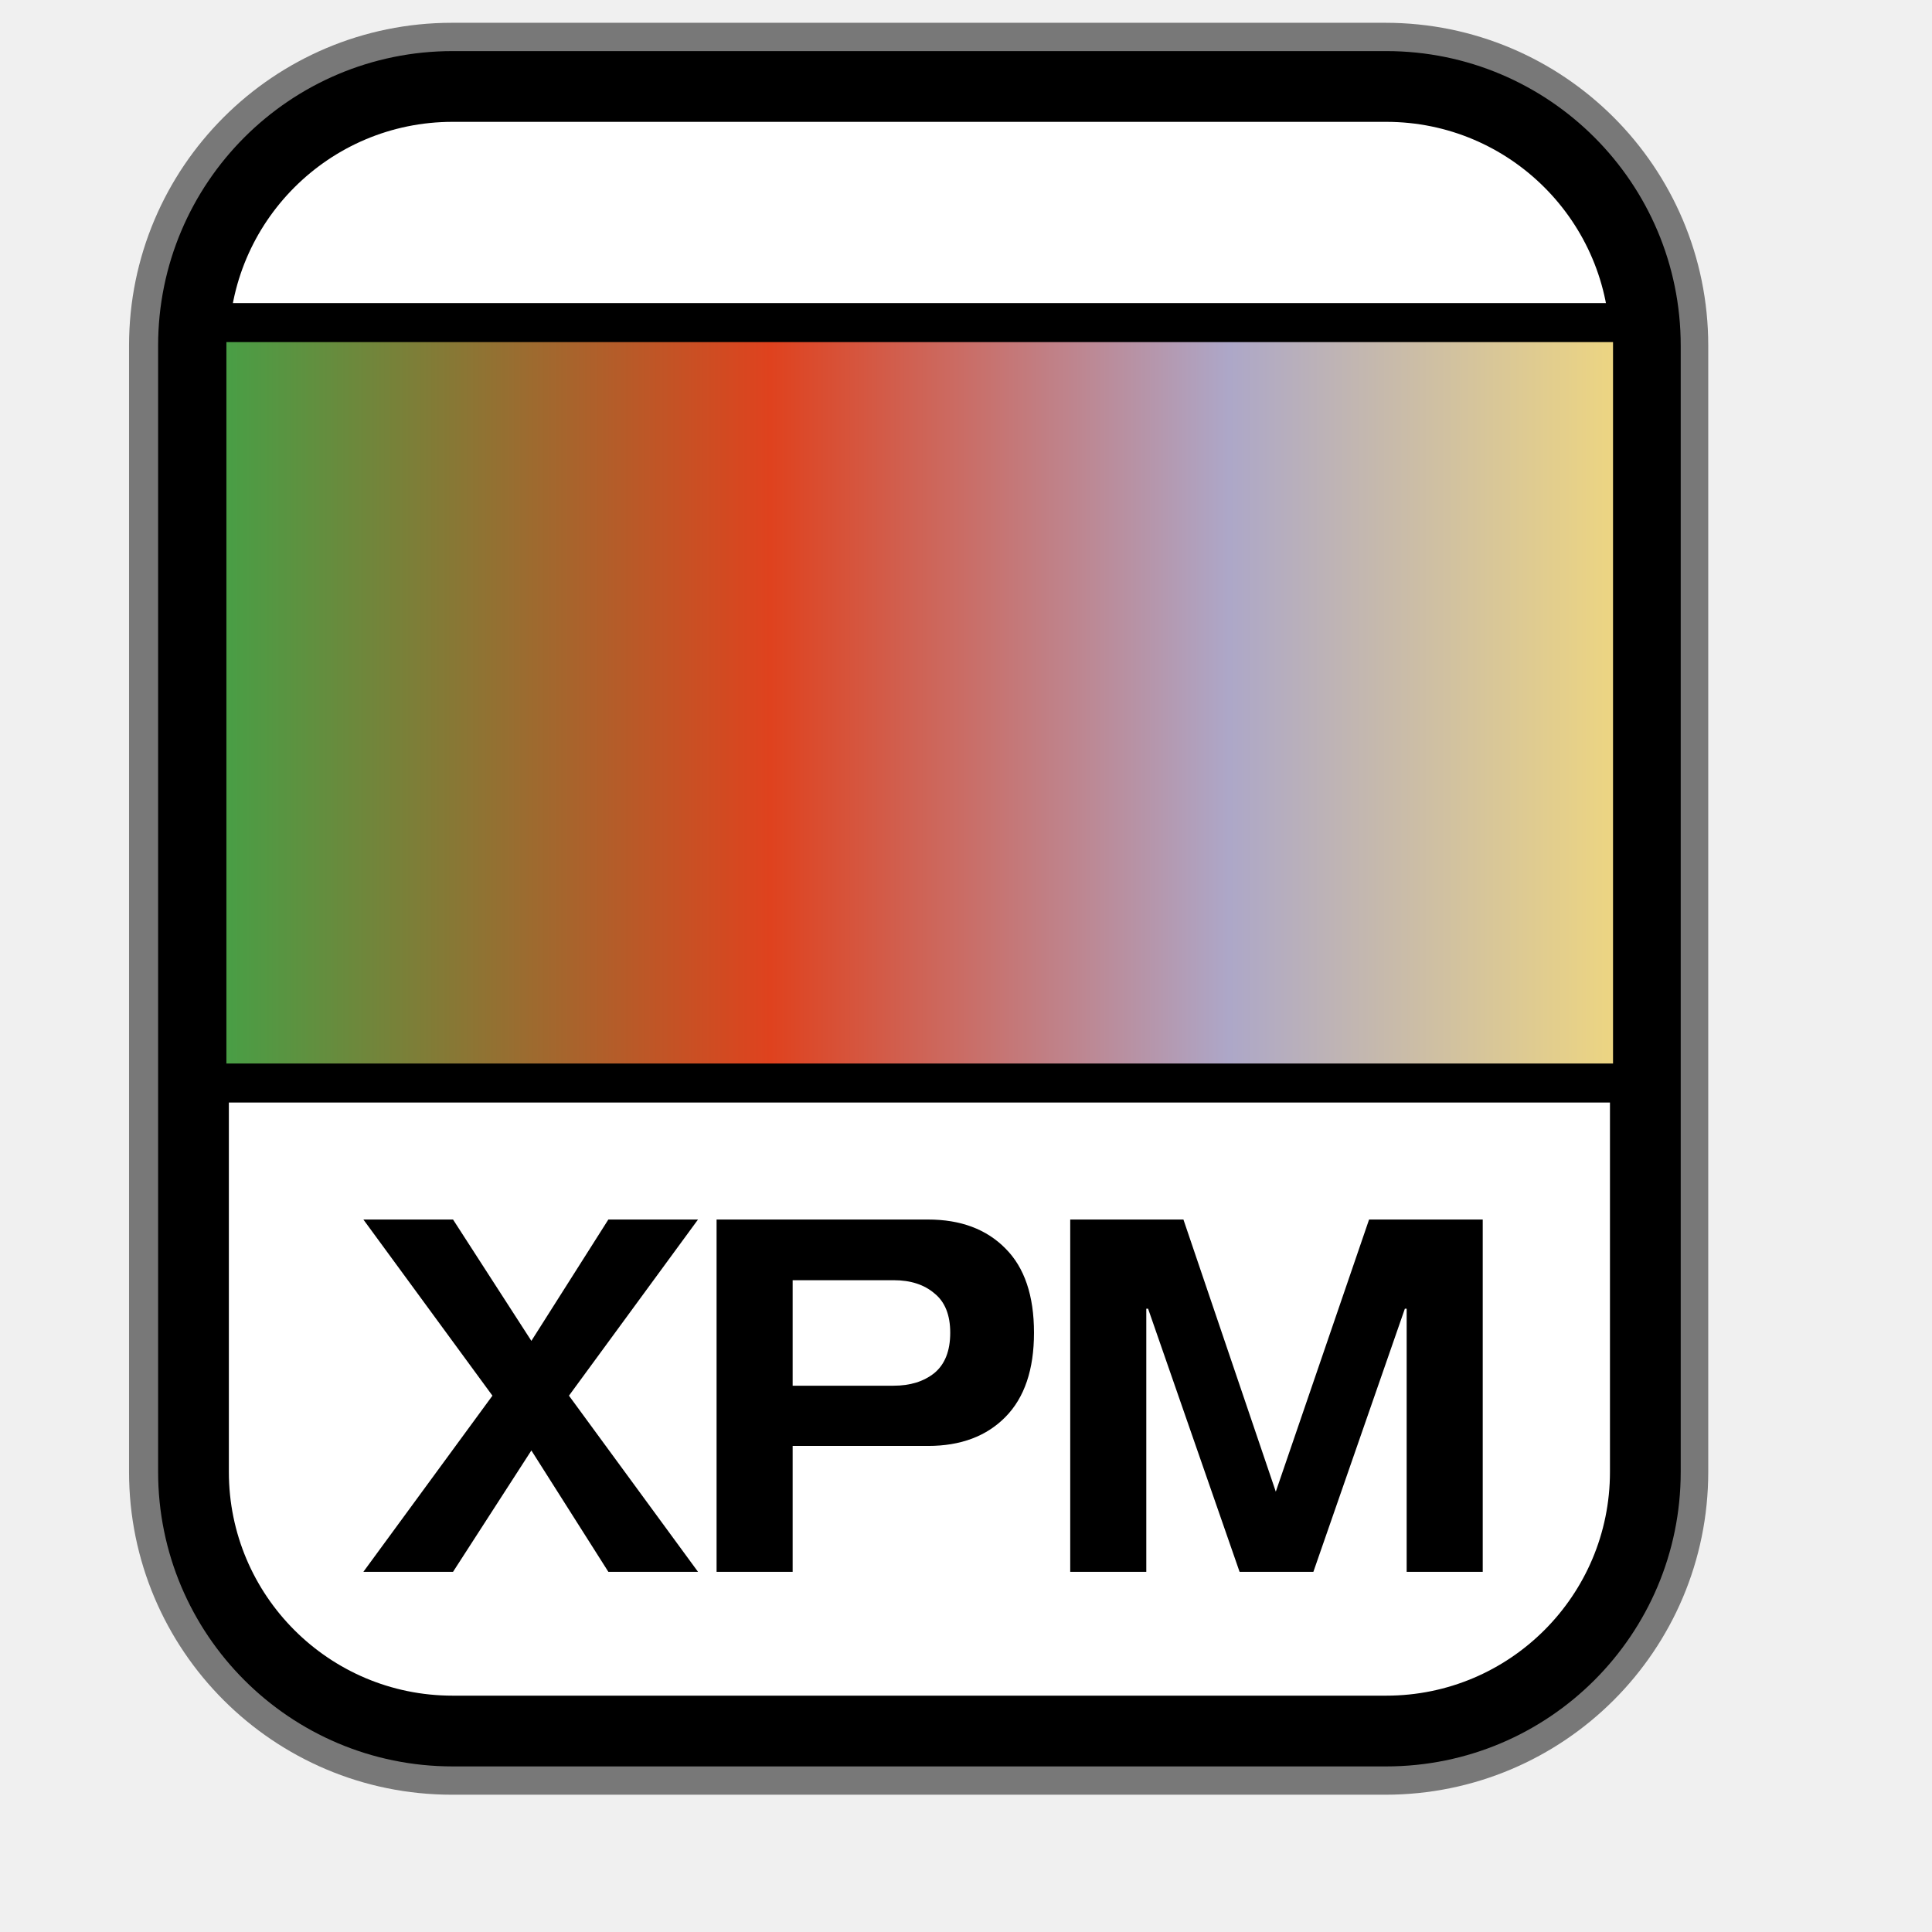
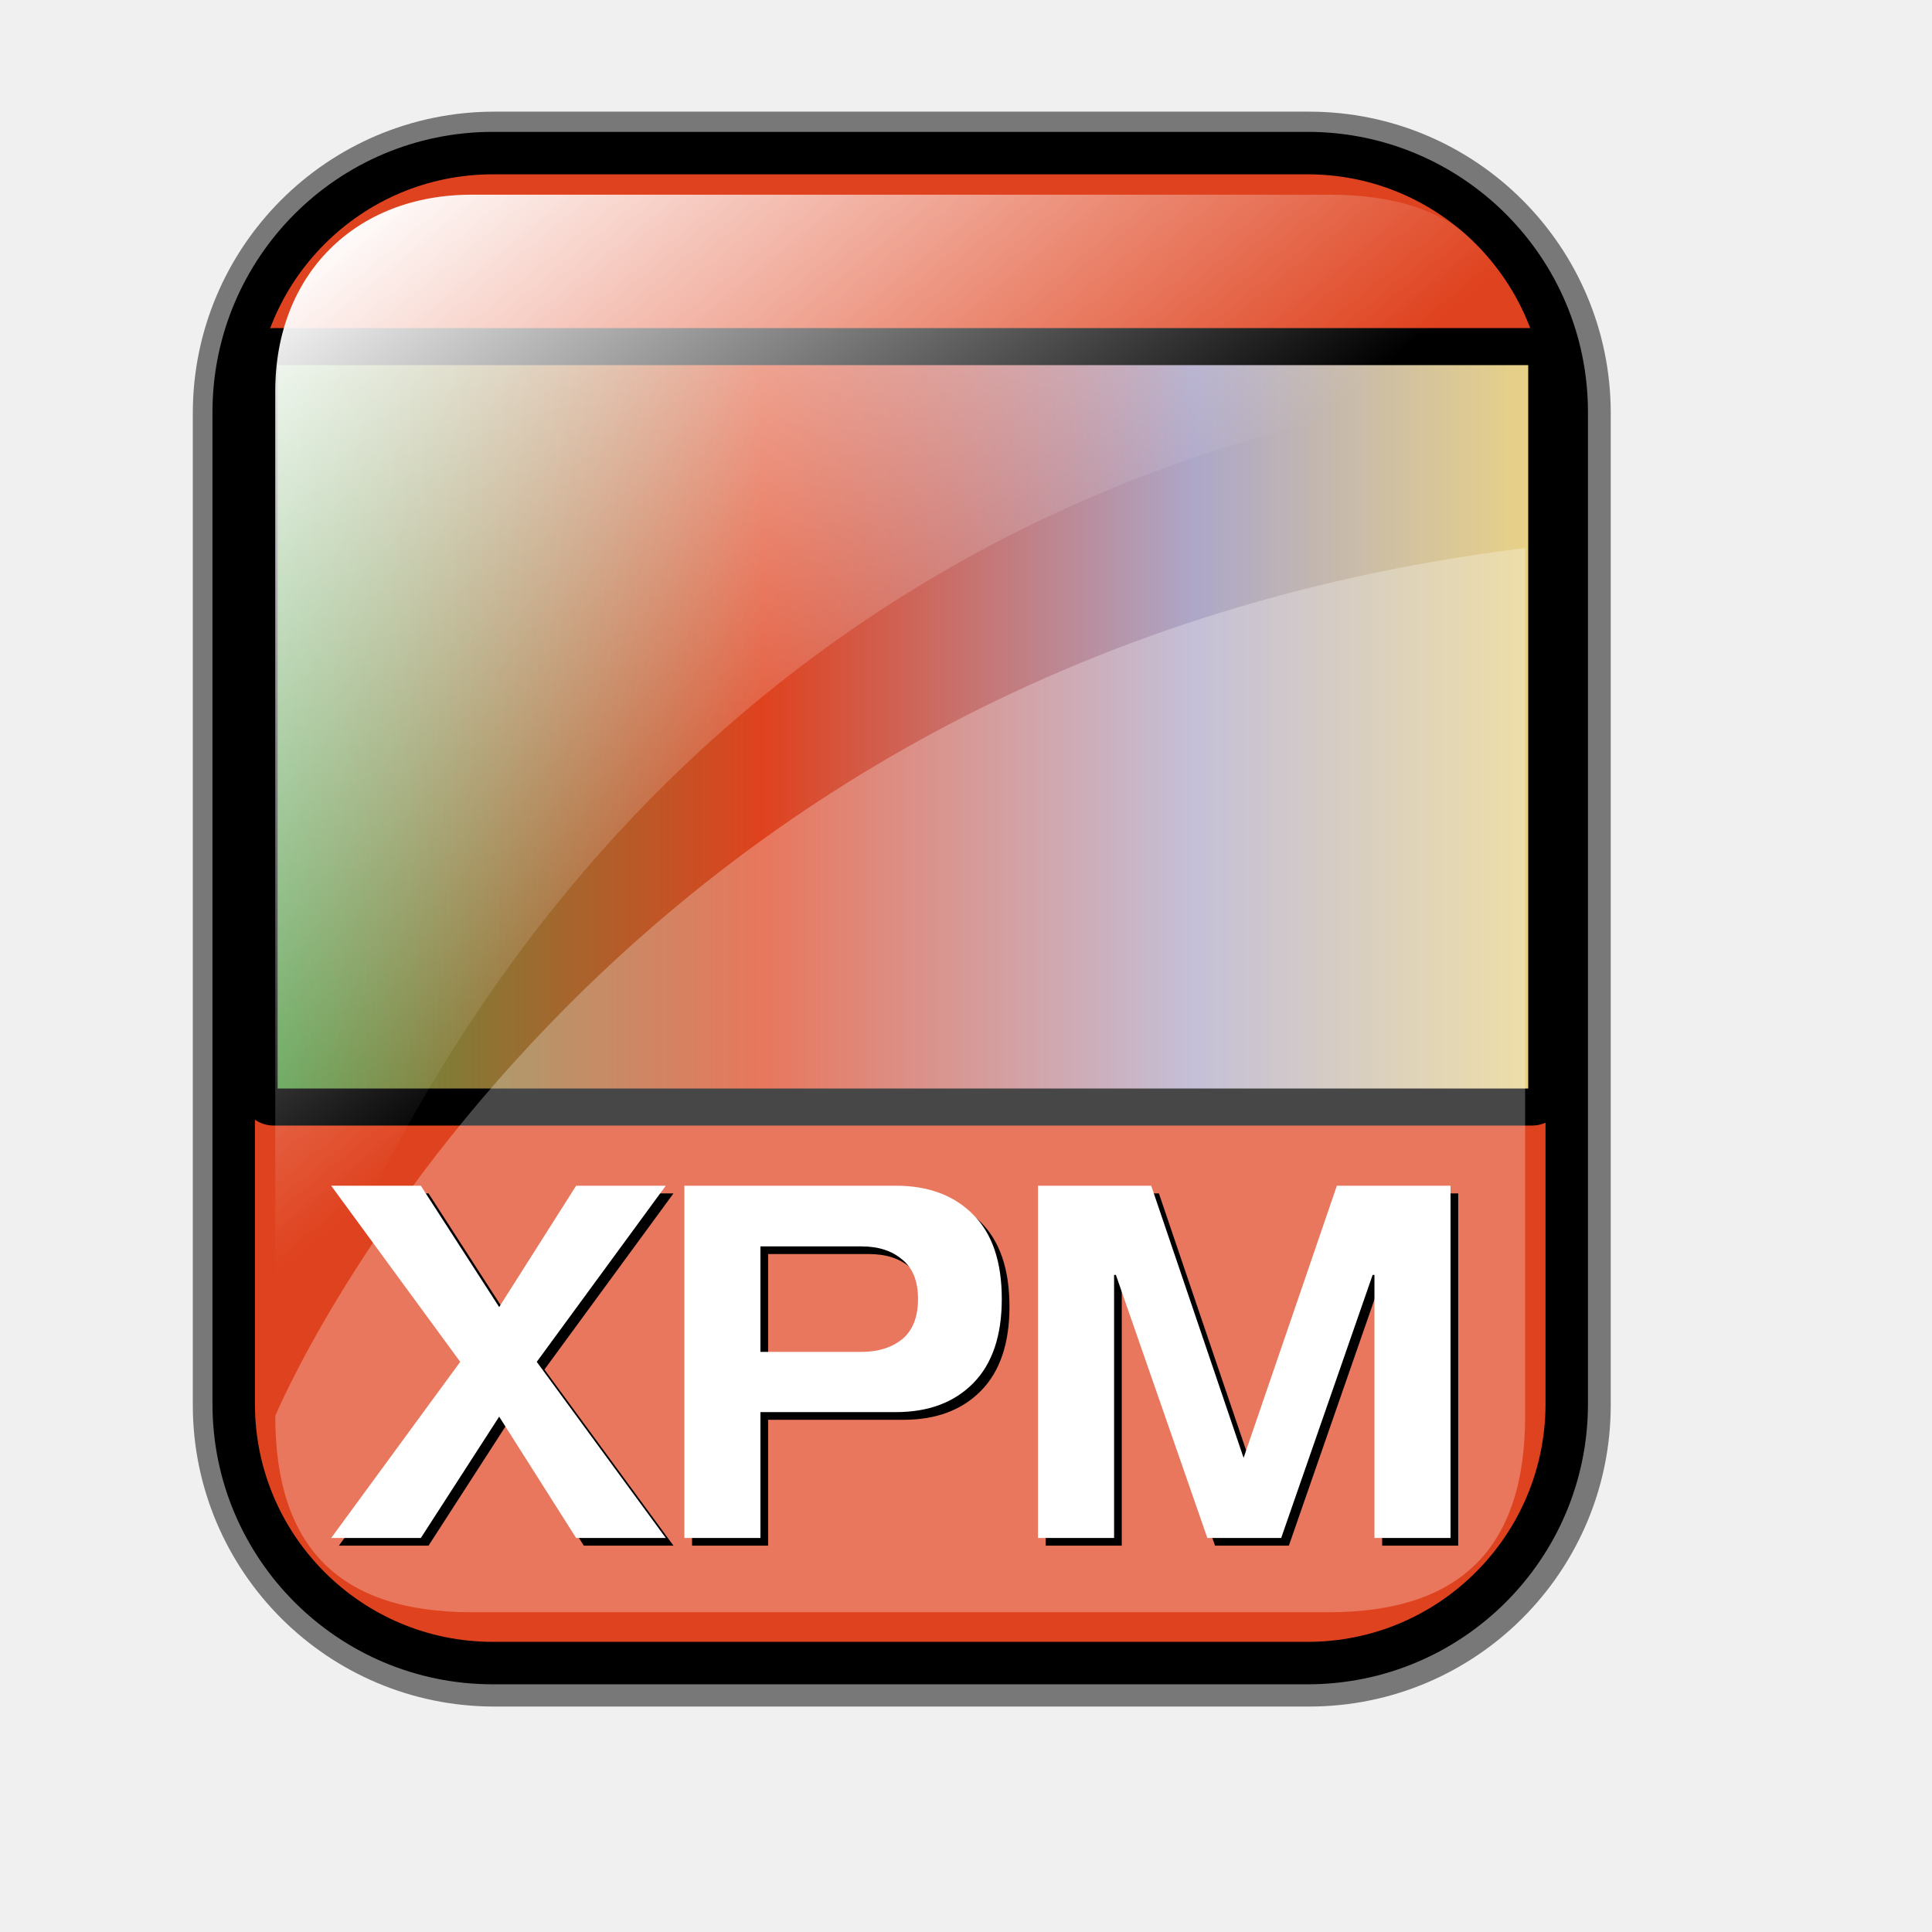
- <svg xmlns="http://www.w3.org/2000/svg" xmlns:xlink="http://www.w3.org/1999/xlink" id="svg1" width="128pt" height="128pt">
+ <svg xmlns="http://www.w3.org/2000/svg" xmlns:xlink="http://www.w3.org/1999/xlink" height="128pt" width="128pt" id="svg1">
  <defs id="defs3">
+     <linearGradient id="linearGradient3587">
+       <stop style="stop-color:#efe0cd;stop-opacity:0.561;" offset="0" id="stop3589" />
+       <stop style="stop-color:#cececd;stop-opacity:0.22;" offset="1" id="stop3591" />
+     </linearGradient>
+     <linearGradient id="linearGradient2832">
+       <stop id="stop2834" offset="0" style="stop-color:#ffffff;stop-opacity:1;" />
+       <stop id="stop2836" offset="1" style="stop-color:#ffffff;stop-opacity:0;" />
+     </linearGradient>
    <linearGradient id="linearGradient839">
-       <stop style="stop-color:#46a046;stop-opacity:1;" offset="0" id="stop840" />
-       <stop style="stop-color:#df421e;stop-opacity:1;" offset="0.394" id="stop841" />
-       <stop style="stop-color:#ada7c8;stop-opacity:1;" offset="0.72" id="stop842" />
-       <stop style="stop-color:#eed680;stop-opacity:1;" offset="1" id="stop843" />
-     </linearGradient>
+       <stop id="stop840" offset="0" style="stop-color:#46a046;stop-opacity:1;" />
+       <stop id="stop841" offset="0.394" style="stop-color:#df421e;stop-opacity:1;" />
+       <stop id="stop842" offset="0.72" style="stop-color:#ada7c8;stop-opacity:1;" />
+       <stop id="stop843" offset="1" style="stop-color:#eed680;stop-opacity:1;" />
+     </linearGradient>
+     <linearGradient y2="84.035" x2="107.814" y1="84.035" x1="12.231" id="linearGradient836" xlink:href="#linearGradient839" gradientTransform="scale(1.353569,0.738788)" gradientUnits="userSpaceOnUse" />
+     <linearGradient gradientUnits="userSpaceOnUse" y2="73.399" x2="72.999" y1="16.369" x1="23.984" gradientTransform="matrix(0.939922,0,0,0.896911,4.950743,6.511692)" id="linearGradient2830" xlink:href="#linearGradient2832" />
+     <linearGradient xlink:href="#linearGradient1700" id="linearGradient1407" gradientUnits="userSpaceOnUse" gradientTransform="matrix(0.777129,0,0,0.894628,-162.4688,12.76856)" x1="111.326" y1="124.28" x2="107.316" y2="93.732" />
+     <linearGradient xlink:href="#linearGradient1700" id="linearGradient1390" gradientUnits="userSpaceOnUse" gradientTransform="matrix(0.777129,0,0,0.894628,-2.922179,10.43077)" x1="111.326" y1="124.28" x2="107.316" y2="93.732" />
+     <linearGradient id="linearGradient1350">
+       <stop id="stop1352" offset="0" style="stop-color:#46a046;stop-opacity:1;" />
+       <stop id="stop1354" offset="0.394" style="stop-color:#df421e;stop-opacity:1;" />
+       <stop id="stop1356" offset="0.72" style="stop-color:#ada7c8;stop-opacity:1;" />
+       <stop id="stop1358" offset="1" style="stop-color:#eed680;stop-opacity:1;" />
+     </linearGradient>
+     <linearGradient y2="0.5" x2="1" y1="0.5" x1="1.3267924e-17" id="linearGradient1360" xlink:href="#linearGradient839" />
+     <linearGradient gradientUnits="userSpaceOnUse" y2="87.98" x2="128.67" y1="121.732" x1="123.504" gradientTransform="matrix(0.870364,0,0,1.001961,4.612015,4.886798)" id="linearGradient1362" xlink:href="#linearGradient1700" />
+     <linearGradient y2="0.5" x2="1" y1="0.5" x1="1.3267924e-17" id="linearGradient1363" xlink:href="#linearGradient839" />
+     <linearGradient id="linearGradient1353">
+       <stop id="stop1355" offset="0" style="stop-color:#46a046;stop-opacity:1;" />
+       <stop id="stop1357" offset="0.394" style="stop-color:#df421e;stop-opacity:1;" />
+       <stop id="stop1359" offset="0.72" style="stop-color:#ada7c8;stop-opacity:1;" />
+       <stop id="stop1361" offset="1" style="stop-color:#eed680;stop-opacity:1;" />
+     </linearGradient>
+     <linearGradient id="linearGradient1700">
+       <stop id="stop1701" offset="0" style="stop-color:#000000;stop-opacity:0.699;" />
+       <stop id="stop1702" offset="1" style="stop-color:#000000;stop-opacity:0;" />
+     </linearGradient>
+     <linearGradient xlink:href="#linearGradient839" id="linearGradient1427" x1="1.3267924e-17" y1="0.5" x2="1" y2="0.5" />
+     <linearGradient id="linearGradient1417">
+       <stop style="stop-color:#46a046;stop-opacity:1;" offset="0" id="stop1419" />
+       <stop style="stop-color:#df421e;stop-opacity:1;" offset="0.394" id="stop1421" />
+       <stop style="stop-color:#ada7c8;stop-opacity:1;" offset="0.72" id="stop1423" />
+       <stop style="stop-color:#eed680;stop-opacity:1;" offset="1" id="stop1425" />
+     </linearGradient>
+     <linearGradient y2="0.5" x2="1" y1="0.5" x1="1.3267924e-17" id="linearGradient1381" xlink:href="#linearGradient839" />
+     <linearGradient id="linearGradient1371">
+       <stop id="stop1373" offset="0" style="stop-color:#46a046;stop-opacity:1;" />
+       <stop id="stop1375" offset="0.394" style="stop-color:#df421e;stop-opacity:1;" />
+       <stop id="stop1377" offset="0.72" style="stop-color:#ada7c8;stop-opacity:1;" />
+       <stop id="stop1379" offset="1" style="stop-color:#eed680;stop-opacity:1;" />
+     </linearGradient>
+     <linearGradient xlink:href="#linearGradient839" id="linearGradient1374" x1="1.3267924e-17" y1="0.5" x2="1" y2="0.5" />
+     <linearGradient id="linearGradient1364">
+       <stop style="stop-color:#46a046;stop-opacity:1;" offset="0" id="stop1366" />
+       <stop style="stop-color:#df421e;stop-opacity:1;" offset="0.394" id="stop1368" />
+       <stop style="stop-color:#ada7c8;stop-opacity:1;" offset="0.72" id="stop1370" />
+       <stop style="stop-color:#eed680;stop-opacity:1;" offset="1" id="stop1372" />
+     </linearGradient>
+     <linearGradient xlink:href="#linearGradient839" id="linearGradient1389" x1="1.3267924e-17" y1="0.5" x2="1" y2="0.5" />
    <linearGradient id="linearGradient833">
      <stop style="stop-color:#00ff00;stop-opacity:1;" offset="0" id="stop834" />
      <stop style="stop-color:#ff0000;stop-opacity:1;" offset="0.308" id="stop837" />
      <stop style="stop-color:#7f8cff;stop-opacity:1;" offset="0.75" id="stop838" />
      <stop style="stop-color:#ffff00;stop-opacity:1;" offset="1" id="stop835" />
    </linearGradient>
-     <linearGradient xlink:href="#linearGradient839" id="linearGradient836" x1="1.3267924e-17" y1="0.5" x2="1" y2="0.5" />
+     <linearGradient id="linearGradient1373">
+       <stop style="stop-color:#46a046;stop-opacity:1;" offset="0" id="stop1376" />
+       <stop style="stop-color:#df421e;stop-opacity:1;" offset="0.394" id="stop1378" />
+       <stop style="stop-color:#ada7c8;stop-opacity:1;" offset="0.72" id="stop1380" />
+       <stop style="stop-color:#eed680;stop-opacity:1;" offset="1" id="stop1382" />
+     </linearGradient>
+     <linearGradient xlink:href="#linearGradient839" id="linearGradient1401" gradientUnits="userSpaceOnUse" gradientTransform="matrix(1.222575,0,0,0.738788,6.379309,2.121523)" x1="12.231" y1="84.035" x2="107.814" y2="84.035" />
+     <linearGradient xlink:href="#linearGradient839" id="linearGradient2974" x1="1.3267924e-17" y1="0.5" x2="1" y2="0.5" />
+     <linearGradient id="linearGradient2964">
+       <stop style="stop-color:#00ff00;stop-opacity:1;" offset="0" id="stop2966" />
+       <stop style="stop-color:#ff0000;stop-opacity:1;" offset="0.308" id="stop2968" />
+       <stop style="stop-color:#7f8cff;stop-opacity:1;" offset="0.75" id="stop2970" />
+       <stop style="stop-color:#ffff00;stop-opacity:1;" offset="1" id="stop2972" />
+     </linearGradient>
+     <linearGradient id="linearGradient2954">
+       <stop style="stop-color:#46a046;stop-opacity:1;" offset="0" id="stop2956" />
+       <stop style="stop-color:#df421e;stop-opacity:1;" offset="0.394" id="stop2958" />
+       <stop style="stop-color:#ada7c8;stop-opacity:1;" offset="0.72" id="stop2960" />
+       <stop style="stop-color:#eed680;stop-opacity:1;" offset="1" id="stop2962" />
+     </linearGradient>
+     <linearGradient xlink:href="#linearGradient839" id="linearGradient2987" gradientUnits="userSpaceOnUse" gradientTransform="matrix(1.353569,0,0,0.738788,-182.1667,-25.6819)" x1="12.231" y1="84.035" x2="107.814" y2="84.035" />
+     <linearGradient y2="0.5" x2="1" y1="0.5" x1="1.3267924e-17" id="linearGradient1418" xlink:href="#linearGradient839" />
+     <linearGradient id="linearGradient1408">
+       <stop id="stop1410" offset="0" style="stop-color:#00ff00;stop-opacity:1;" />
+       <stop id="stop1412" offset="0.308" style="stop-color:#ff0000;stop-opacity:1;" />
+       <stop id="stop1414" offset="0.75" style="stop-color:#7f8cff;stop-opacity:1;" />
+       <stop id="stop1416" offset="1" style="stop-color:#ffff00;stop-opacity:1;" />
+     </linearGradient>
+     <linearGradient id="linearGradient1397">
+       <stop id="stop1399" offset="0" style="stop-color:#46a046;stop-opacity:1;" />
+       <stop id="stop1401" offset="0.394" style="stop-color:#df421e;stop-opacity:1;" />
+       <stop id="stop1403" offset="0.72" style="stop-color:#ada7c8;stop-opacity:1;" />
+       <stop id="stop1405" offset="1" style="stop-color:#eed680;stop-opacity:1;" />
+     </linearGradient>
+     <linearGradient y2="84.035" x2="107.814" y1="84.035" x1="12.231" gradientTransform="matrix(1.353569,0,0,0.738788,-194.7091,-13.83491)" gradientUnits="userSpaceOnUse" id="linearGradient1431" xlink:href="#linearGradient839" />
+     <linearGradient xlink:href="#linearGradient839" id="linearGradient1430" x1="1.3267924e-17" y1="0.5" x2="1" y2="0.5" />
+     <linearGradient id="linearGradient1419">
+       <stop style="stop-color:#00ff00;stop-opacity:1;" offset="0" id="stop1422" />
+       <stop style="stop-color:#ff0000;stop-opacity:1;" offset="0.308" id="stop1424" />
+       <stop style="stop-color:#7f8cff;stop-opacity:1;" offset="0.75" id="stop1426" />
+       <stop style="stop-color:#ffff00;stop-opacity:1;" offset="1" id="stop1428" />
+     </linearGradient>
+     <linearGradient id="linearGradient1409">
+       <stop style="stop-color:#46a046;stop-opacity:1;" offset="0" id="stop1411" />
+       <stop style="stop-color:#df421e;stop-opacity:1;" offset="0.394" id="stop1413" />
+       <stop style="stop-color:#ada7c8;stop-opacity:1;" offset="0.72" id="stop1415" />
+       <stop style="stop-color:#eed680;stop-opacity:1;" offset="1" id="stop1417" />
+     </linearGradient>
+     <linearGradient xlink:href="#linearGradient839" id="linearGradient2256" x1="1.3267924e-17" y1="0.5" x2="1" y2="0.5" />
+     <linearGradient id="linearGradient2246">
+       <stop style="stop-color:#00ff00;stop-opacity:1;" offset="0" id="stop2248" />
+       <stop style="stop-color:#ff0000;stop-opacity:1;" offset="0.308" id="stop2250" />
+       <stop style="stop-color:#7f8cff;stop-opacity:1;" offset="0.75" id="stop2252" />
+       <stop style="stop-color:#ffff00;stop-opacity:1;" offset="1" id="stop2254" />
+     </linearGradient>
+     <linearGradient id="linearGradient2236">
+       <stop style="stop-color:#46a046;stop-opacity:1;" offset="0" id="stop2238" />
+       <stop style="stop-color:#df421e;stop-opacity:1;" offset="0.394" id="stop2240" />
+       <stop style="stop-color:#ada7c8;stop-opacity:1;" offset="0.72" id="stop2242" />
+       <stop style="stop-color:#eed680;stop-opacity:1;" offset="1" id="stop2244" />
+     </linearGradient>
+     <linearGradient xlink:href="#linearGradient839" id="linearGradient2269" gradientUnits="userSpaceOnUse" gradientTransform="matrix(1.353569,0,0,0.738788,-202.1667,-3.665422)" x1="12.231" y1="84.035" x2="107.814" y2="84.035" />
+     <linearGradient y2="0.5" x2="1" y1="0.5" x1="1.3267924e-17" id="linearGradient1452" xlink:href="#linearGradient839" />
+     <linearGradient id="linearGradient1442">
+       <stop id="stop1444" offset="0" style="stop-color:#00ff00;stop-opacity:1;" />
+       <stop id="stop1446" offset="0.308" style="stop-color:#ff0000;stop-opacity:1;" />
+       <stop id="stop1448" offset="0.75" style="stop-color:#7f8cff;stop-opacity:1;" />
+       <stop id="stop1450" offset="1" style="stop-color:#ffff00;stop-opacity:1;" />
+     </linearGradient>
+     <linearGradient id="linearGradient1432">
+       <stop id="stop1434" offset="0" style="stop-color:#46a046;stop-opacity:1;" />
+       <stop id="stop1436" offset="0.394" style="stop-color:#df421e;stop-opacity:1;" />
+       <stop id="stop1438" offset="0.72" style="stop-color:#ada7c8;stop-opacity:1;" />
+       <stop id="stop1440" offset="1" style="stop-color:#eed680;stop-opacity:1;" />
+     </linearGradient>
+     <linearGradient y2="0.5" x2="1" y1="0.5" x1="1.3267924e-17" id="linearGradient2281" xlink:href="#linearGradient839" />
+     <linearGradient id="linearGradient2271">
+       <stop id="stop2273" offset="0" style="stop-color:#00ff00;stop-opacity:1;" />
+       <stop id="stop2275" offset="0.308" style="stop-color:#ff0000;stop-opacity:1;" />
+       <stop id="stop2277" offset="0.75" style="stop-color:#7f8cff;stop-opacity:1;" />
+       <stop id="stop2279" offset="1" style="stop-color:#ffff00;stop-opacity:1;" />
+     </linearGradient>
+     <linearGradient id="linearGradient2261">
+       <stop id="stop2263" offset="0" style="stop-color:#46a046;stop-opacity:1;" />
+       <stop id="stop2265" offset="0.394" style="stop-color:#df421e;stop-opacity:1;" />
+       <stop id="stop2267" offset="0.72" style="stop-color:#ada7c8;stop-opacity:1;" />
+       <stop id="stop2269" offset="1" style="stop-color:#eed680;stop-opacity:1;" />
+     </linearGradient>
+     <linearGradient y2="84.035" x2="107.814" y1="84.035" x1="12.231" gradientTransform="matrix(1.353569,0,0,0.738788,-163.5227,-7.733217)" gradientUnits="userSpaceOnUse" id="linearGradient2294" xlink:href="#linearGradient839" />
+     <linearGradient xlink:href="#linearGradient839" id="linearGradient1475" x1="1.3267924e-17" y1="0.5" x2="1" y2="0.5" />
+     <linearGradient id="linearGradient1465">
+       <stop style="stop-color:#00ff00;stop-opacity:1;" offset="0" id="stop1467" />
+       <stop style="stop-color:#ff0000;stop-opacity:1;" offset="0.308" id="stop1469" />
+       <stop style="stop-color:#7f8cff;stop-opacity:1;" offset="0.75" id="stop1471" />
+       <stop style="stop-color:#ffff00;stop-opacity:1;" offset="1" id="stop1473" />
+     </linearGradient>
+     <linearGradient id="linearGradient1455">
+       <stop style="stop-color:#46a046;stop-opacity:1;" offset="0" id="stop1457" />
+       <stop style="stop-color:#df421e;stop-opacity:1;" offset="0.394" id="stop1459" />
+       <stop style="stop-color:#ada7c8;stop-opacity:1;" offset="0.72" id="stop1461" />
+       <stop style="stop-color:#eed680;stop-opacity:1;" offset="1" id="stop1463" />
+     </linearGradient>
+     <linearGradient xlink:href="#linearGradient839" id="linearGradient2300" x1="1.3267924e-17" y1="0.5" x2="1" y2="0.5" />
+     <linearGradient id="linearGradient2290">
+       <stop style="stop-color:#00ff00;stop-opacity:1;" offset="0" id="stop2292" />
+       <stop style="stop-color:#ff0000;stop-opacity:1;" offset="0.308" id="stop2294" />
+       <stop style="stop-color:#7f8cff;stop-opacity:1;" offset="0.75" id="stop2296" />
+       <stop style="stop-color:#ffff00;stop-opacity:1;" offset="1" id="stop2298" />
+     </linearGradient>
+     <linearGradient id="linearGradient2280">
+       <stop style="stop-color:#46a046;stop-opacity:1;" offset="0" id="stop2282" />
+       <stop style="stop-color:#df421e;stop-opacity:1;" offset="0.394" id="stop2284" />
+       <stop style="stop-color:#ada7c8;stop-opacity:1;" offset="0.72" id="stop2286" />
+       <stop style="stop-color:#eed680;stop-opacity:1;" offset="1" id="stop2288" />
+     </linearGradient>
+     <linearGradient xlink:href="#linearGradient839" id="linearGradient2313" gradientUnits="userSpaceOnUse" gradientTransform="matrix(1.353569,0,0,0.738788,-186.9125,-34.85186)" x1="12.231" y1="84.035" x2="107.814" y2="84.035" />
+     <linearGradient y2="0.5" x2="1" y1="0.5" x1="1.3267924e-17" id="linearGradient1498" xlink:href="#linearGradient839" />
+     <linearGradient id="linearGradient1488">
+       <stop id="stop1490" offset="0" style="stop-color:#00ff00;stop-opacity:1;" />
+       <stop id="stop1492" offset="0.308" style="stop-color:#ff0000;stop-opacity:1;" />
+       <stop id="stop1494" offset="0.75" style="stop-color:#7f8cff;stop-opacity:1;" />
+       <stop id="stop1496" offset="1" style="stop-color:#ffff00;stop-opacity:1;" />
+     </linearGradient>
+     <linearGradient id="linearGradient1478">
+       <stop id="stop1480" offset="0" style="stop-color:#46a046;stop-opacity:1;" />
+       <stop id="stop1482" offset="0.394" style="stop-color:#df421e;stop-opacity:1;" />
+       <stop id="stop1484" offset="0.72" style="stop-color:#ada7c8;stop-opacity:1;" />
+       <stop id="stop1486" offset="1" style="stop-color:#eed680;stop-opacity:1;" />
+     </linearGradient>
+     <linearGradient y2="0.5" x2="1" y1="0.5" x1="1.3267924e-17" id="linearGradient2325" xlink:href="#linearGradient839" />
+     <linearGradient id="linearGradient2315">
+       <stop id="stop2317" offset="0" style="stop-color:#00ff00;stop-opacity:1;" />
+       <stop id="stop2319" offset="0.308" style="stop-color:#ff0000;stop-opacity:1;" />
+       <stop id="stop2321" offset="0.75" style="stop-color:#7f8cff;stop-opacity:1;" />
+       <stop id="stop2323" offset="1" style="stop-color:#ffff00;stop-opacity:1;" />
+     </linearGradient>
+     <linearGradient id="linearGradient2305">
+       <stop id="stop2307" offset="0" style="stop-color:#46a046;stop-opacity:1;" />
+       <stop id="stop2309" offset="0.394" style="stop-color:#df421e;stop-opacity:1;" />
+       <stop id="stop2311" offset="0.72" style="stop-color:#ada7c8;stop-opacity:1;" />
+       <stop id="stop2313" offset="1" style="stop-color:#eed680;stop-opacity:1;" />
+     </linearGradient>
+     <linearGradient y2="84.035" x2="107.814" y1="84.035" x1="12.231" gradientTransform="matrix(1.353569,0,0,0.738788,-166.5735,-17.22474)" gradientUnits="userSpaceOnUse" id="linearGradient2338" xlink:href="#linearGradient839" />
+     <linearGradient y2="0.5" x2="1" y1="0.5" x1="1.3267924e-17" id="linearGradient3150" xlink:href="#linearGradient839" />
+     <linearGradient id="linearGradient3140">
+       <stop id="stop3142" offset="0" style="stop-color:#00ff00;stop-opacity:1;" />
+       <stop id="stop3144" offset="0.308" style="stop-color:#ff0000;stop-opacity:1;" />
+       <stop id="stop3146" offset="0.75" style="stop-color:#7f8cff;stop-opacity:1;" />
+       <stop id="stop3148" offset="1" style="stop-color:#ffff00;stop-opacity:1;" />
+     </linearGradient>
+     <linearGradient id="linearGradient3130">
+       <stop id="stop3132" offset="0" style="stop-color:#46a046;stop-opacity:1;" />
+       <stop id="stop3134" offset="0.394" style="stop-color:#df421e;stop-opacity:1;" />
+       <stop id="stop3136" offset="0.72" style="stop-color:#ada7c8;stop-opacity:1;" />
+       <stop id="stop3138" offset="1" style="stop-color:#eed680;stop-opacity:1;" />
+     </linearGradient>
+     <linearGradient y2="84.035" x2="107.814" y1="84.035" x1="12.231" gradientTransform="matrix(1.353569,0,0,0.738788,-183.5227,-0.27559)" gradientUnits="userSpaceOnUse" id="linearGradient3163" xlink:href="#linearGradient839" />
+     <linearGradient xlink:href="#linearGradient839" id="linearGradient1533" x1="1.3267924e-17" y1="0.5" x2="1" y2="0.5" />
+     <linearGradient id="linearGradient1523">
+       <stop style="stop-color:#00ff00;stop-opacity:1;" offset="0" id="stop1525" />
+       <stop style="stop-color:#ff0000;stop-opacity:1;" offset="0.308" id="stop1527" />
+       <stop style="stop-color:#7f8cff;stop-opacity:1;" offset="0.75" id="stop1529" />
+       <stop style="stop-color:#ffff00;stop-opacity:1;" offset="1" id="stop1531" />
+     </linearGradient>
+     <linearGradient id="linearGradient1513">
+       <stop style="stop-color:#46a046;stop-opacity:1;" offset="0" id="stop1515" />
+       <stop style="stop-color:#df421e;stop-opacity:1;" offset="0.394" id="stop1517" />
+       <stop style="stop-color:#ada7c8;stop-opacity:1;" offset="0.72" id="stop1519" />
+       <stop style="stop-color:#eed680;stop-opacity:1;" offset="1" id="stop1521" />
+     </linearGradient>
+     <linearGradient xlink:href="#linearGradient839" id="linearGradient2359" x1="1.3267924e-17" y1="0.5" x2="1" y2="0.5" />
+     <linearGradient id="linearGradient2349">
+       <stop style="stop-color:#00ff00;stop-opacity:1;" offset="0" id="stop2351" />
+       <stop style="stop-color:#ff0000;stop-opacity:1;" offset="0.308" id="stop2353" />
+       <stop style="stop-color:#7f8cff;stop-opacity:1;" offset="0.75" id="stop2355" />
+       <stop style="stop-color:#ffff00;stop-opacity:1;" offset="1" id="stop2357" />
+     </linearGradient>
+     <linearGradient id="linearGradient2339">
+       <stop style="stop-color:#46a046;stop-opacity:1;" offset="0" id="stop2341" />
+       <stop style="stop-color:#df421e;stop-opacity:1;" offset="0.394" id="stop2343" />
+       <stop style="stop-color:#ada7c8;stop-opacity:1;" offset="0.72" id="stop2345" />
+       <stop style="stop-color:#eed680;stop-opacity:1;" offset="1" id="stop2347" />
+     </linearGradient>
+     <linearGradient xlink:href="#linearGradient839" id="linearGradient3184" x1="1.3267924e-17" y1="0.5" x2="1" y2="0.5" />
+     <linearGradient id="linearGradient3174">
+       <stop style="stop-color:#00ff00;stop-opacity:1;" offset="0" id="stop3176" />
+       <stop style="stop-color:#ff0000;stop-opacity:1;" offset="0.308" id="stop3178" />
+       <stop style="stop-color:#7f8cff;stop-opacity:1;" offset="0.75" id="stop3180" />
+       <stop style="stop-color:#ffff00;stop-opacity:1;" offset="1" id="stop3182" />
+     </linearGradient>
+     <linearGradient id="linearGradient3164">
+       <stop style="stop-color:#46a046;stop-opacity:1;" offset="0" id="stop3166" />
+       <stop style="stop-color:#df421e;stop-opacity:1;" offset="0.394" id="stop3168" />
+       <stop style="stop-color:#ada7c8;stop-opacity:1;" offset="0.72" id="stop3170" />
+       <stop style="stop-color:#eed680;stop-opacity:1;" offset="1" id="stop3172" />
+     </linearGradient>
+     <linearGradient xlink:href="#linearGradient839" id="linearGradient4009" x1="1.3267924e-17" y1="0.5" x2="1" y2="0.5" />
+     <linearGradient id="linearGradient3999">
+       <stop style="stop-color:#00ff00;stop-opacity:1;" offset="0" id="stop4001" />
+       <stop style="stop-color:#ff0000;stop-opacity:1;" offset="0.308" id="stop4003" />
+       <stop style="stop-color:#7f8cff;stop-opacity:1;" offset="0.75" id="stop4005" />
+       <stop style="stop-color:#ffff00;stop-opacity:1;" offset="1" id="stop4007" />
+     </linearGradient>
+     <linearGradient id="linearGradient3989">
+       <stop style="stop-color:#46a046;stop-opacity:1;" offset="0" id="stop3991" />
+       <stop style="stop-color:#df421e;stop-opacity:1;" offset="0.394" id="stop3993" />
+       <stop style="stop-color:#ada7c8;stop-opacity:1;" offset="0.72" id="stop3995" />
+       <stop style="stop-color:#eed680;stop-opacity:1;" offset="1" id="stop3997" />
+     </linearGradient>
+     <linearGradient xlink:href="#linearGradient839" id="linearGradient4836" x1="1.3267924e-17" y1="0.5" x2="1" y2="0.5" />
+     <linearGradient id="linearGradient4826">
+       <stop style="stop-color:#00ff00;stop-opacity:1;" offset="0" id="stop4828" />
+       <stop style="stop-color:#ff0000;stop-opacity:1;" offset="0.308" id="stop4830" />
+       <stop style="stop-color:#7f8cff;stop-opacity:1;" offset="0.75" id="stop4832" />
+       <stop style="stop-color:#ffff00;stop-opacity:1;" offset="1" id="stop4834" />
+     </linearGradient>
+     <linearGradient id="linearGradient4816">
+       <stop style="stop-color:#46a046;stop-opacity:1;" offset="0" id="stop4818" />
+       <stop style="stop-color:#df421e;stop-opacity:1;" offset="0.394" id="stop4820" />
+       <stop style="stop-color:#ada7c8;stop-opacity:1;" offset="0.72" id="stop4822" />
+       <stop style="stop-color:#eed680;stop-opacity:1;" offset="1" id="stop4824" />
+     </linearGradient>
+     <linearGradient xlink:href="#linearGradient839" id="linearGradient5661" x1="1.3267924e-17" y1="0.5" x2="1" y2="0.5" />
+     <linearGradient id="linearGradient5651">
+       <stop style="stop-color:#00ff00;stop-opacity:1;" offset="0" id="stop5653" />
+       <stop style="stop-color:#ff0000;stop-opacity:1;" offset="0.308" id="stop5655" />
+       <stop style="stop-color:#7f8cff;stop-opacity:1;" offset="0.75" id="stop5657" />
+       <stop style="stop-color:#ffff00;stop-opacity:1;" offset="1" id="stop5659" />
+     </linearGradient>
+     <linearGradient id="linearGradient5641">
+       <stop style="stop-color:#46a046;stop-opacity:1;" offset="0" id="stop5643" />
+       <stop style="stop-color:#df421e;stop-opacity:1;" offset="0.394" id="stop5645" />
+       <stop style="stop-color:#ada7c8;stop-opacity:1;" offset="0.72" id="stop5647" />
+       <stop style="stop-color:#eed680;stop-opacity:1;" offset="1" id="stop5649" />
+     </linearGradient>
+     <linearGradient xlink:href="#linearGradient839" id="linearGradient6486" x1="1.3267924e-17" y1="0.5" x2="1" y2="0.5" />
+     <linearGradient id="linearGradient6476">
+       <stop style="stop-color:#00ff00;stop-opacity:1;" offset="0" id="stop6478" />
+       <stop style="stop-color:#ff0000;stop-opacity:1;" offset="0.308" id="stop6480" />
+       <stop style="stop-color:#7f8cff;stop-opacity:1;" offset="0.75" id="stop6482" />
+       <stop style="stop-color:#ffff00;stop-opacity:1;" offset="1" id="stop6484" />
+     </linearGradient>
+     <linearGradient id="linearGradient6466">
+       <stop style="stop-color:#46a046;stop-opacity:1;" offset="0" id="stop6468" />
+       <stop style="stop-color:#df421e;stop-opacity:1;" offset="0.394" id="stop6470" />
+       <stop style="stop-color:#ada7c8;stop-opacity:1;" offset="0.72" id="stop6472" />
+       <stop style="stop-color:#eed680;stop-opacity:1;" offset="1" id="stop6474" />
+     </linearGradient>
+     <linearGradient xlink:href="#linearGradient839" id="linearGradient6501" gradientUnits="userSpaceOnUse" gradientTransform="matrix(1.353569,0,0,0.738788,-175.0481,-9.767115)" x1="12.231" y1="84.035" x2="107.814" y2="84.035" />
  </defs>
-   <rect style="fill:none;fill-rule:evenodd;stroke:#000000;stroke-width:11.25;stroke-dasharray:none;stroke-opacity:0.5;stroke-linejoin:round;" id="rect834" width="128.252" height="145.276" x="17.024" y="7.638" ry="22.893" />
-   <rect style="fill:#ffffff;fill-rule:evenodd;stroke:#000000;stroke-width:6.25;stroke-dasharray:none;" id="rect828" width="128.252" height="145.276" x="17.092" y="7.638" ry="22.893" />
-   <rect style="fill:url(#linearGradient836);fill-rule:evenodd;stroke:#000000;stroke-width:3.444;" id="rect832" width="125.935" height="67.172" ry="1.29" x="18.277" y="28.498" />
-   <path style="font-size:40;stroke-width:1pt;font-family:Trek;" d="M 101.26,138.849 L 94.54,138.849 L 94.54,107.729 L 104.54,107.729 L 112.7,131.769 L 120.94,107.729 L 130.98,107.729 L 130.98,138.849 L 124.26,138.849 L 124.26,115.609 L 124.1,115.609 L 116.02,138.849 L 109.5,138.849 L 101.42,115.609 L 101.26,115.609 L 101.26,138.849 z M 70.02,127.729 L 70.02,138.849 L 63.3,138.849 L 63.3,107.729 L 81.98,107.729 C 84.86,107.729 87.14,108.582 88.82,110.289 C 90.5,111.969 91.34,114.449 91.34,117.729 C 91.34,120.982 90.5,123.462 88.82,125.169 C 87.14,126.876 84.86,127.729 81.98,127.729 L 70.02,127.729 z M 70.02,113.089 L 70.02,122.409 L 78.94,122.409 C 80.406,122.409 81.606,122.036 82.54,121.289 C 83.473,120.516 83.94,119.329 83.94,117.729 C 83.94,116.156 83.473,114.996 82.54,114.249 C 81.633,113.476 80.433,113.089 78.94,113.089 L 70.02,113.089 z M 32.1,107.729 L 40.02,107.729 L 46.94,118.449 L 53.74,107.729 L 61.66,107.729 L 50.26,123.289 L 61.66,138.849 L 53.74,138.849 L 46.94,128.129 L 40.02,138.849 L 32.1,138.849 L 43.5,123.289 L 32.1,107.729 z " id="path846" />
+   <rect rx="22.893" ry="22.893" y="13.614" x="20.782" height="133.387" width="117.756" id="rect834" style="stroke-miterlimit:4;stroke-dasharray:none;stroke-opacity:0.5;stroke-linejoin:round;stroke-width:7.5;stroke:#000000;fill-rule:evenodd;fill:none" />
+   <rect rx="22.893" ry="22.893" y="13.524" x="20.644" height="133.387" width="117.756" id="rect828" style="stroke-miterlimit:4;stroke-dasharray:none;fill:#df421e;fill-opacity:1;fill-rule:evenodd;stroke:#000000;stroke-width:3.75" />
+   <rect style="fill:url(#linearGradient1401);fill-rule:evenodd;stroke:#000000;stroke-width:3.273" id="rect832" width="113.747" height="67.172" ry="1.29" x="22.887" y="30.619" rx="1.29" />
+   <path id="path2838" d="M 117.381,142.419 L 41.663,142.419 C 30.018,142.419 24.316,136.717 24.316,125.073 C 24.316,125.073 51.937,58.557 134.727,48.415 L 134.727,125.073 C 134.727,136.717 129.025,142.419 117.381,142.419 z " style="stroke-width:6.25;stroke:none;fill-rule:evenodd;fill-opacity:0.279;fill:#ffffff" />
+   <path id="rect2063" d="M 41.663,17.197 L 117.381,17.197 C 129.025,17.197 134.727,22.899 134.727,34.544 C 134.727,34.544 55.441,35.449 24.316,125.892 L 24.316,34.544 C 24.316,24.255 31.374,17.197 41.663,17.197 z " style="fill:url(#linearGradient2830);fill-opacity:1;fill-rule:evenodd;stroke:none;stroke-width:6.25" />
+   <path style="font-size:40;stroke-width:1pt;font-family:Trek" d="M 99.093,136.54 L 92.373,136.54 L 92.373,105.42 L 102.373,105.42 L 110.533,129.46 L 118.773,105.42 L 128.813,105.42 L 128.813,136.54 L 122.093,136.54 L 122.093,113.3 L 121.933,113.3 L 113.853,136.54 L 107.333,136.54 L 99.253,113.3 L 99.093,113.3 L 99.093,136.54 z M 67.853,125.42 L 67.853,136.54 L 61.133,136.54 L 61.133,105.42 L 79.813,105.42 C 82.693,105.42 84.973,106.273 86.653,107.98 C 88.333,109.66 89.173,112.14 89.173,115.42 C 89.173,118.673 88.333,121.153 86.653,122.86 C 84.973,124.566 82.693,125.42 79.813,125.42 L 67.853,125.42 z M 67.853,110.78 L 67.853,120.1 L 76.773,120.1 C 78.239,120.1 79.439,119.726 80.373,118.98 C 81.306,118.206 81.773,117.02 81.773,115.42 C 81.773,113.846 81.306,112.686 80.373,111.94 C 79.466,111.166 78.266,110.78 76.773,110.78 L 67.853,110.78 z M 29.933,105.42 L 37.853,105.42 L 44.773,116.14 L 51.573,105.42 L 59.493,105.42 L 48.093,120.98 L 59.493,136.54 L 51.573,136.54 L 44.773,125.82 L 37.853,136.54 L 29.933,136.54 L 41.333,120.98 L 29.933,105.42 z " id="path846" />
+   <path style="font-size:40;fill:#ffffff;fill-opacity:1;stroke-width:1pt;font-family:Trek" d="M 98.415,135.862 L 91.695,135.862 L 91.695,104.742 L 101.695,104.742 L 109.855,128.782 L 118.095,104.742 L 128.135,104.742 L 128.135,135.862 L 121.415,135.862 L 121.415,112.622 L 121.255,112.622 L 113.175,135.862 L 106.655,135.862 L 98.575,112.622 L 98.415,112.622 L 98.415,135.862 z M 67.175,124.742 L 67.175,135.862 L 60.455,135.862 L 60.455,104.742 L 79.135,104.742 C 82.015,104.742 84.295,105.595 85.975,107.302 C 87.655,108.982 88.495,111.462 88.495,114.742 C 88.495,117.995 87.655,120.475 85.975,122.182 C 84.295,123.888 82.015,124.742 79.135,124.742 L 67.175,124.742 z M 67.175,110.102 L 67.175,119.422 L 76.095,119.422 C 77.561,119.422 78.761,119.048 79.695,118.302 C 80.628,117.528 81.095,116.342 81.095,114.742 C 81.095,113.168 80.628,112.008 79.695,111.262 C 78.788,110.488 77.588,110.102 76.095,110.102 L 67.175,110.102 z M 29.255,104.742 L 37.175,104.742 L 44.095,115.462 L 50.895,104.742 L 58.815,104.742 L 47.415,120.302 L 58.815,135.862 L 50.895,135.862 L 44.095,125.142 L 37.175,135.862 L 29.255,135.862 L 40.655,120.302 L 29.255,104.742 z " id="path6505" />
</svg>
